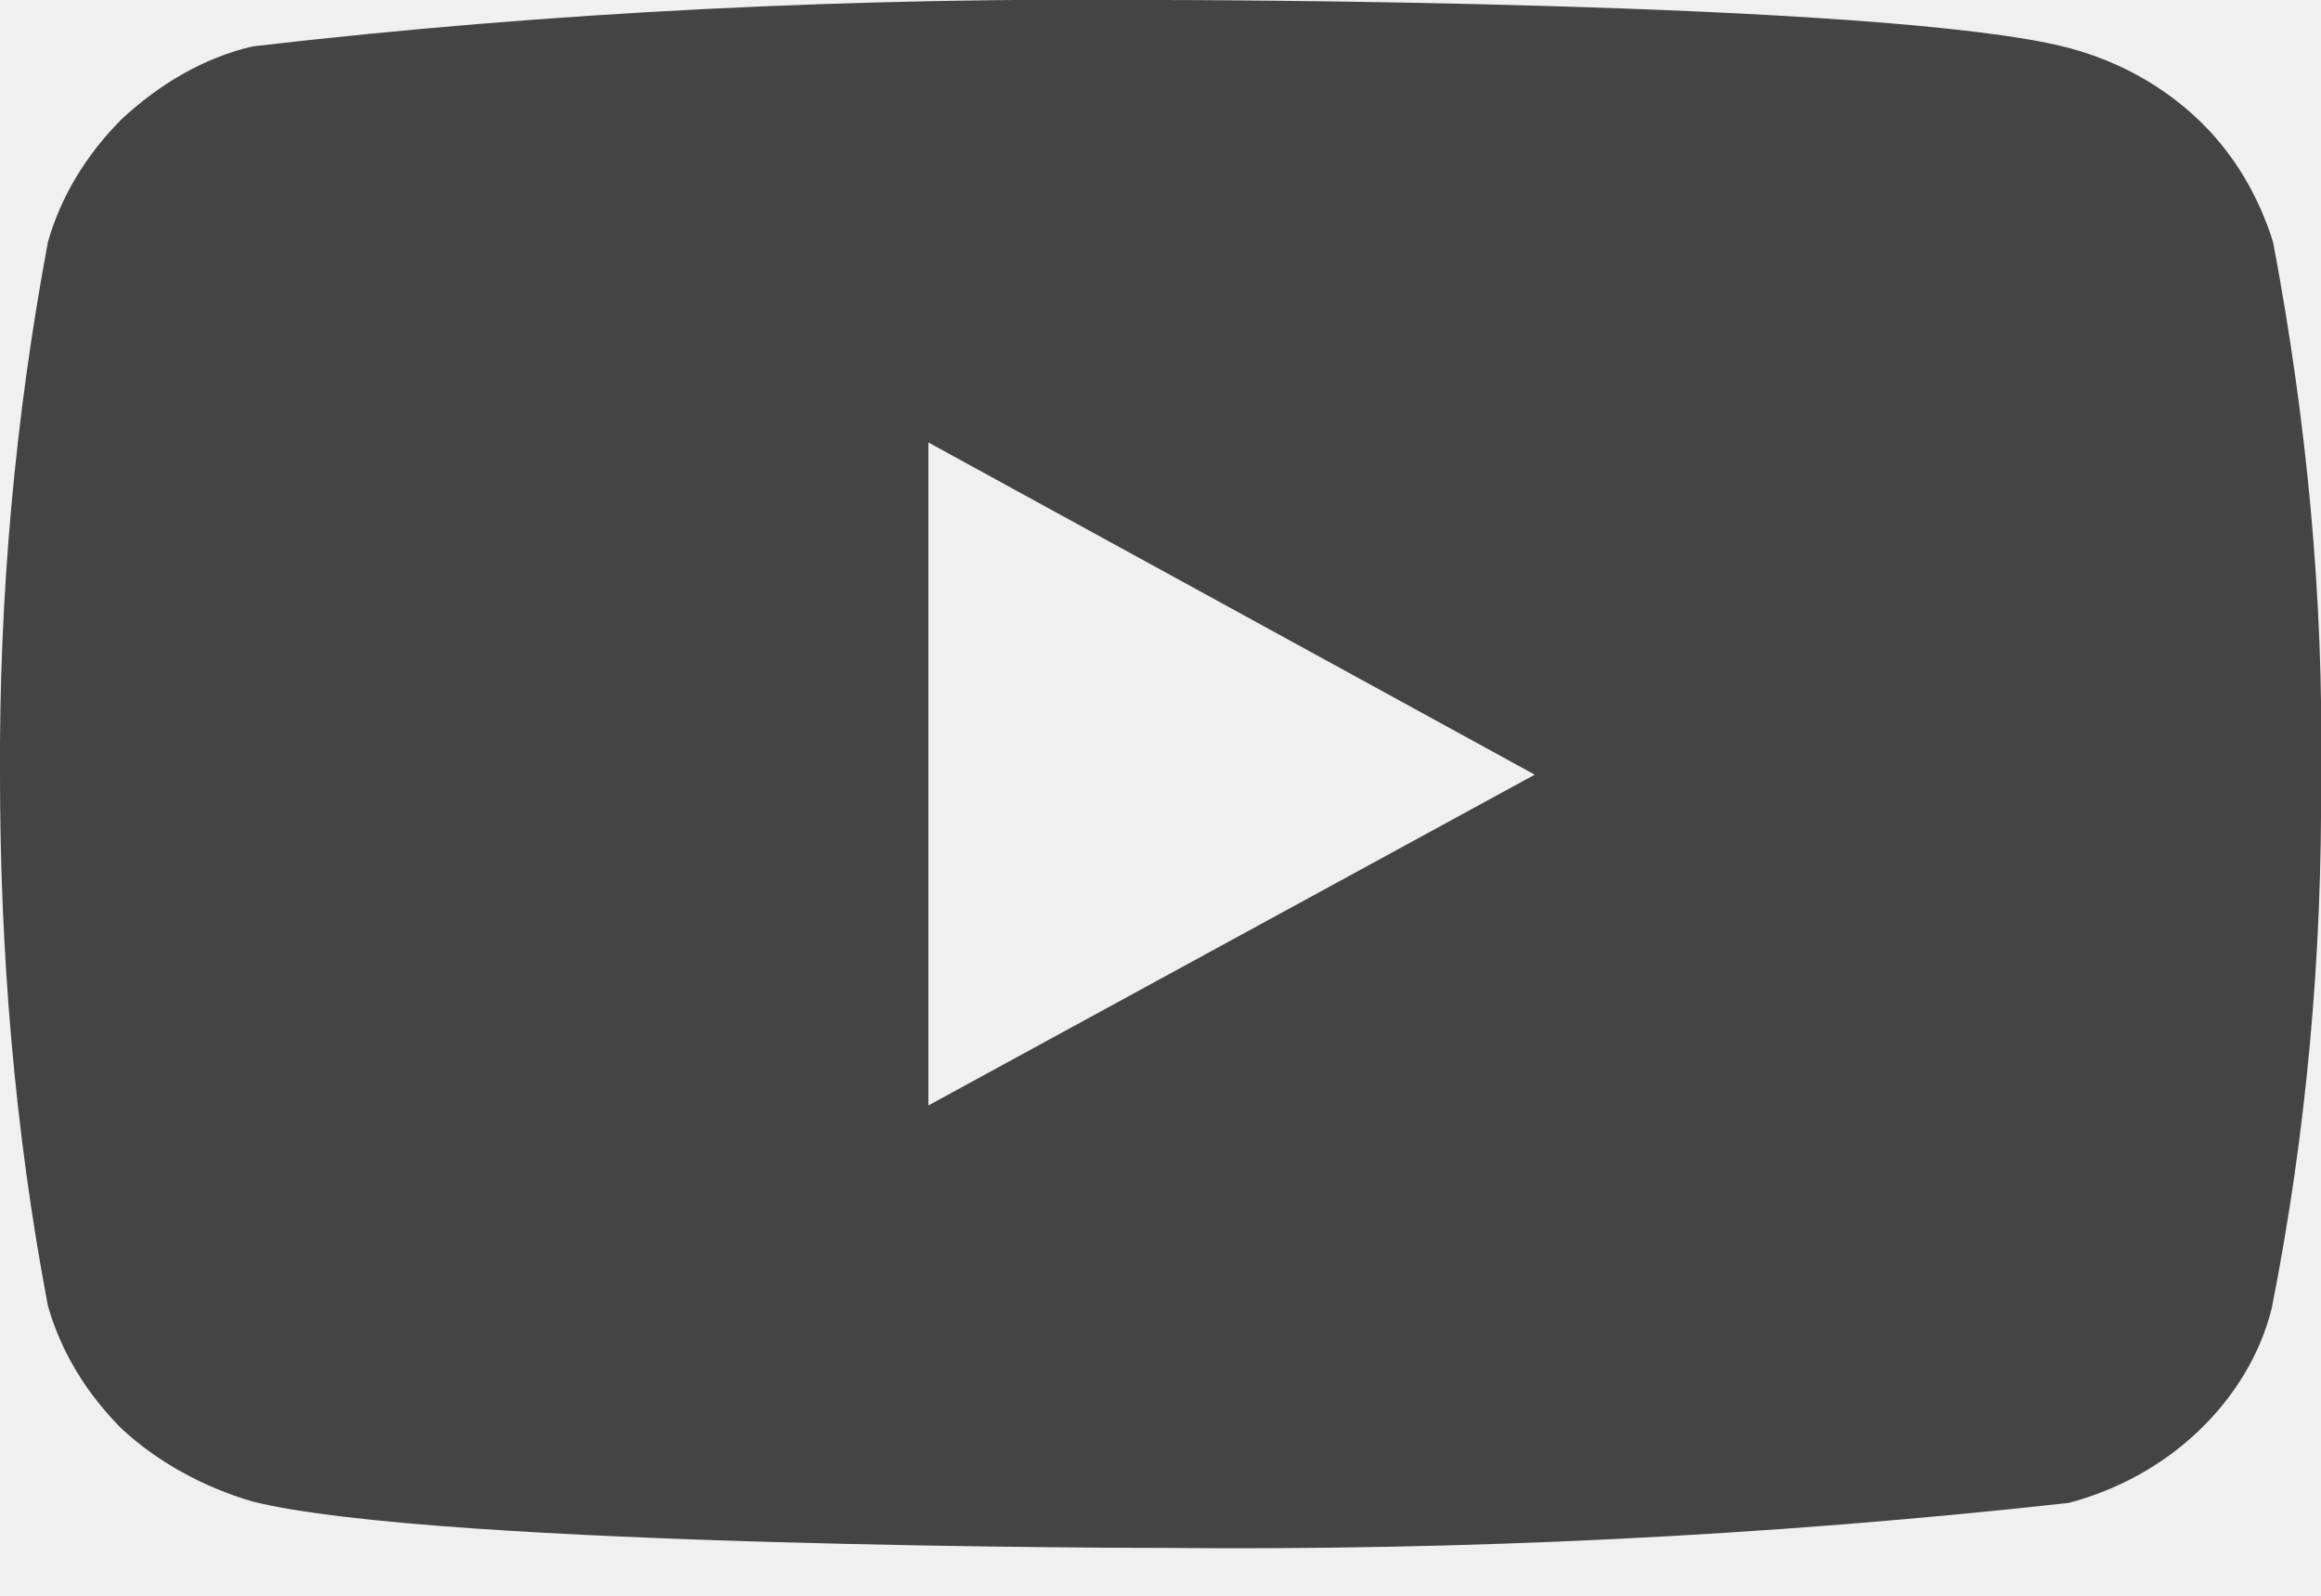
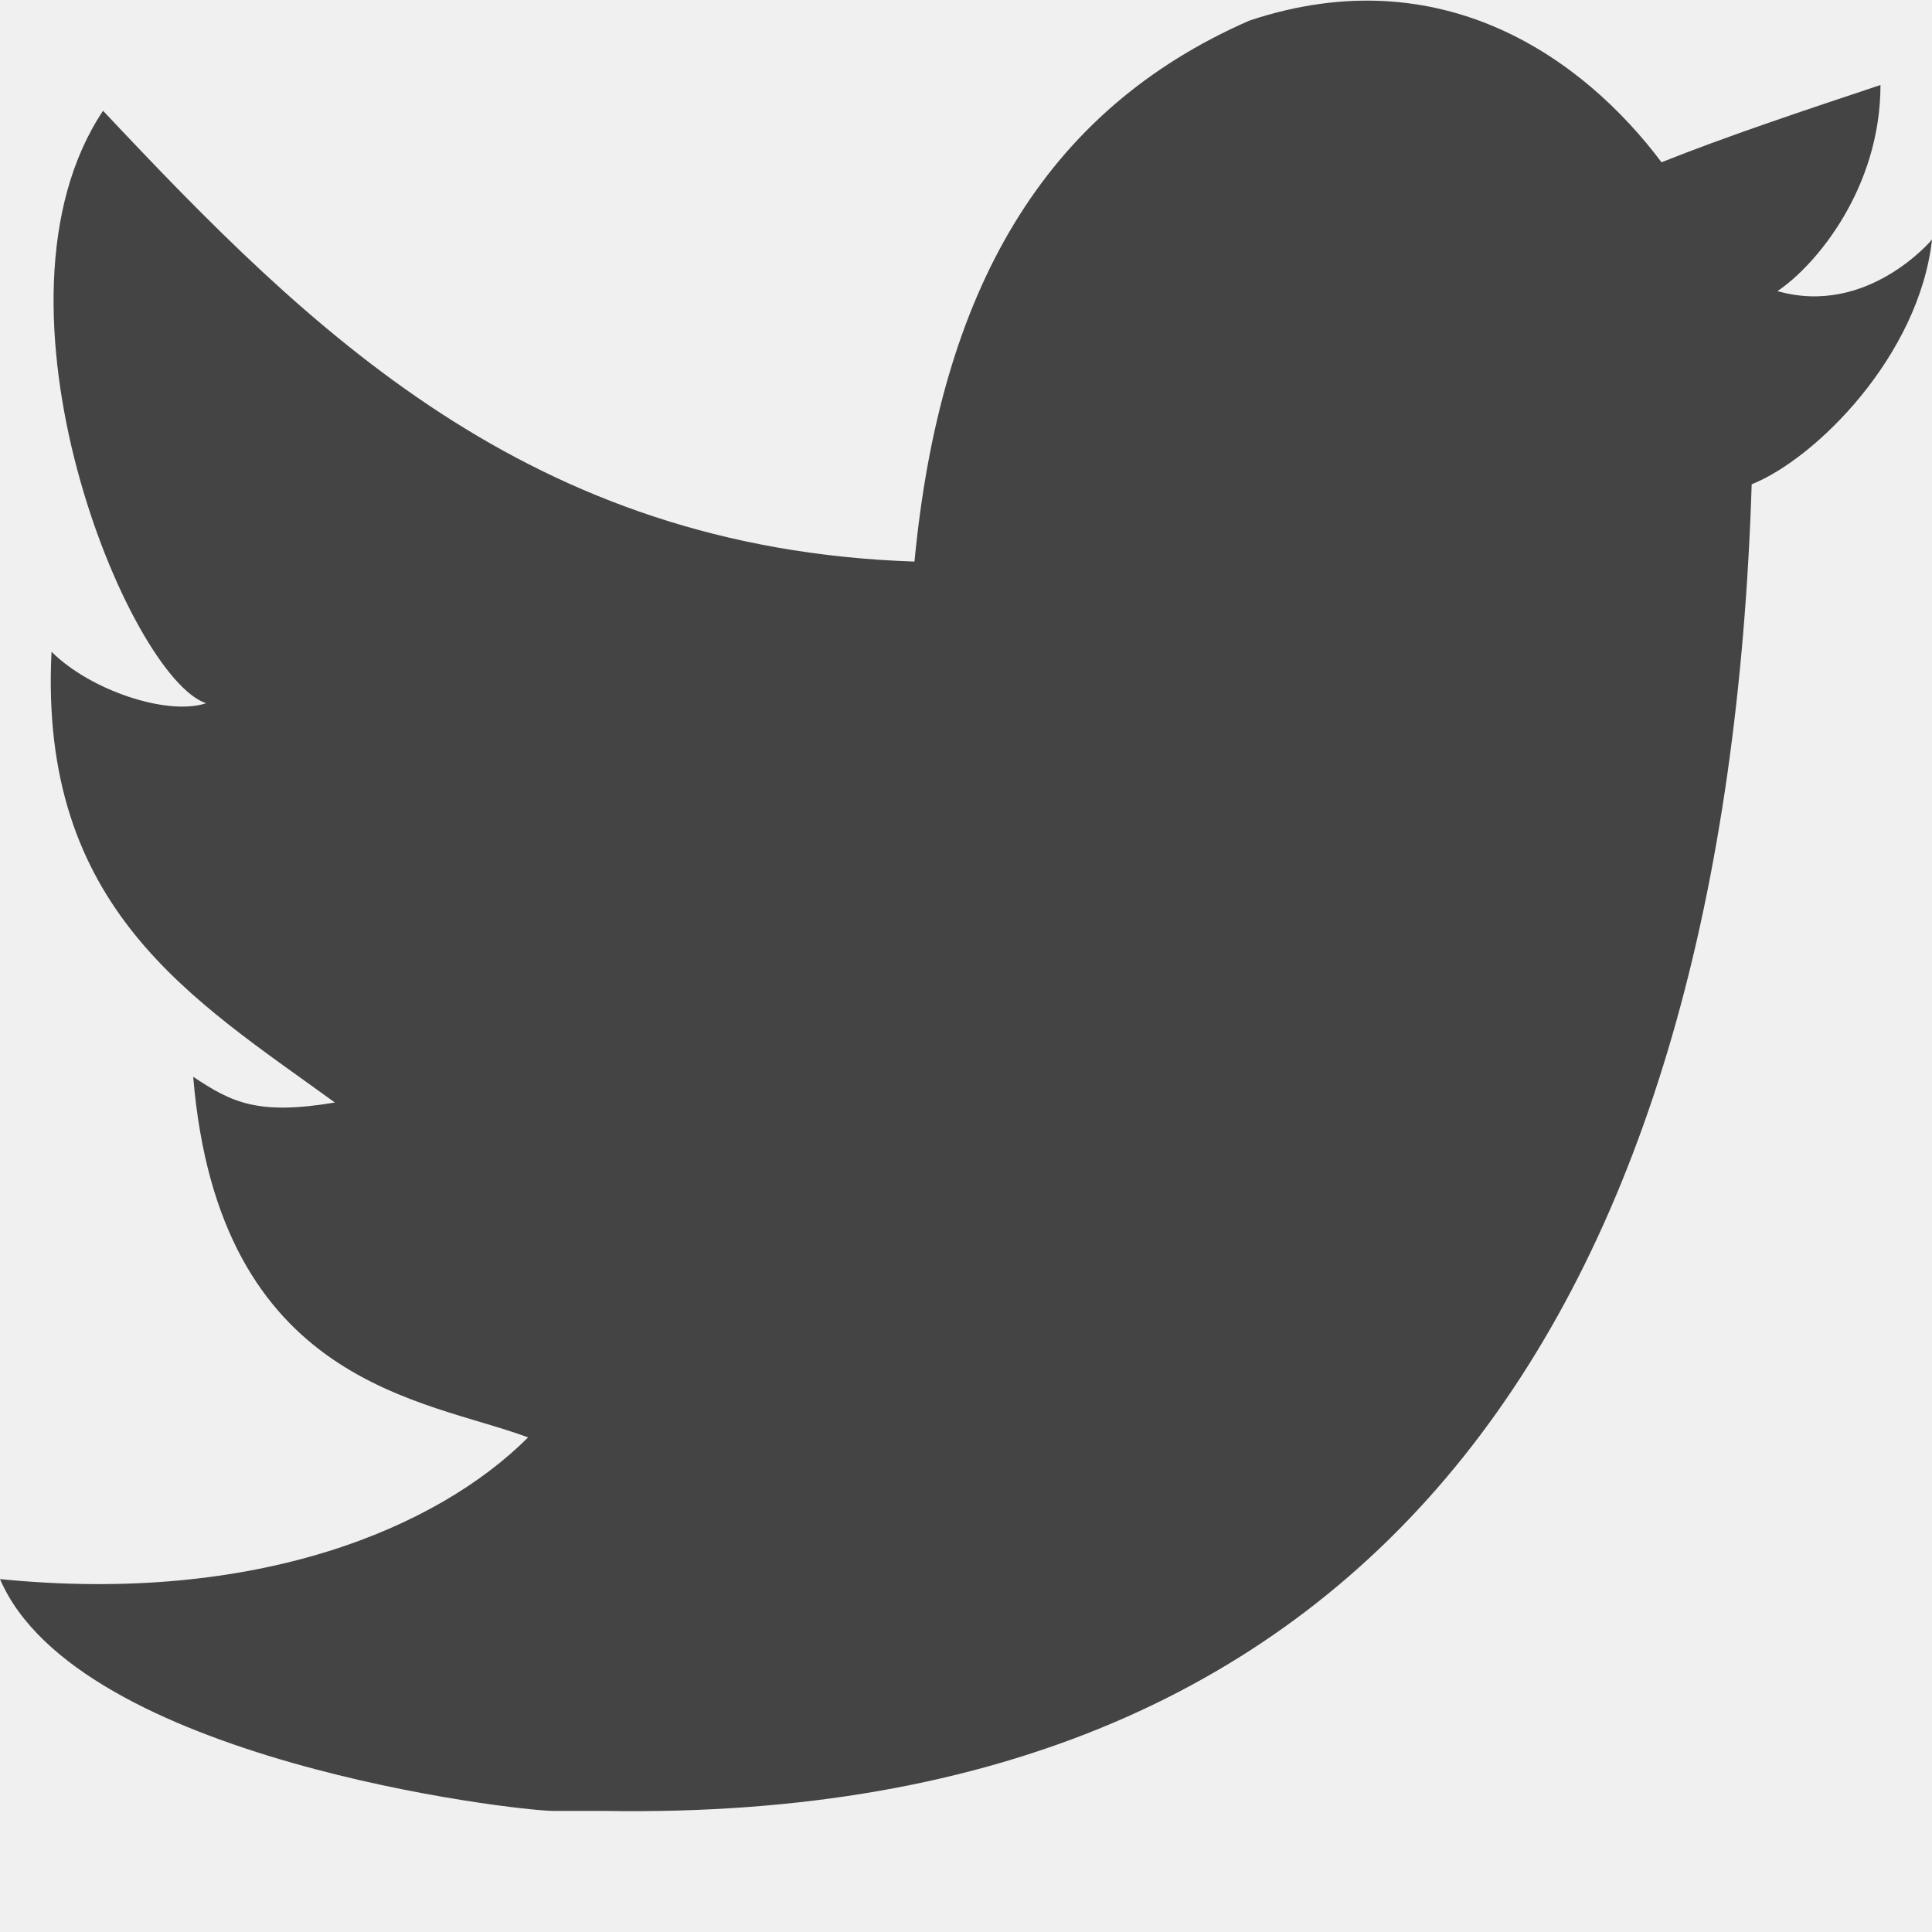
- <svg xmlns="http://www.w3.org/2000/svg" width="16" height="11" viewBox="0 0 16 11" fill="none">
-   <g clip-path="url(#a)">
-     <path d="M15.67 1.67c-.1-.32-.27-.61-.51-.84-.25-.24-.56-.41-.9-.5C13.01 0 8 0 8 0 5.9-.02 3.8.08 1.74.32 1.4.4 1.1.58.84.82c-.24.24-.42.53-.51.85A19.4 19.4 0 0 0 0 5.34C0 6.56.1 7.79.33 9c.09.32.27.61.51.85.25.23.56.4.9.5 1.27.32 6.26.32 6.26.32 2.09.02 4.18-.08 6.26-.31.34-.09.65-.26.9-.5.24-.23.42-.52.5-.84.24-1.21.35-2.44.34-3.67.02-1.23-.1-2.46-.33-3.68ZM6.4 7.62V3.05l4.18 2.29L6.4 7.62Z" fill="#444" />
-   </g>
-   <defs>
-     <clipPath id="a">
-       <path fill="#fff" d="M0 0h16v11H0z" />
-     </clipPath>
-   </defs>
+ <svg xmlns="http://www.w3.org/2000/svg" width="15" height="15" viewBox="0 0 15 15" fill="none">
+   <path d="M9.7.16c1.5-.5 2.6.3 3.2 1.1.5-.2 1.1-.4 1.7-.6 0 .8-.5 1.4-.8 1.6.7.2 1.2-.4 1.2-.4-.1.9-.9 1.7-1.4 1.9-.2 6.3-2.8 10.4-8.9 10.3h-.4c-.3 0-3.7-.4-4.3-1.8 2 .2 3.4-.4 4.1-1.1-.8-.3-2.4-.4-2.6-2.8.3.2.5.3 1.1.2-1.1-.8-2.3-1.5-2.2-3.5.3.3.9.5 1.2.4C1 5.26-.2 2.36.8.86c1.6 1.7 3.3 3.4 6.3 3.5.2-2.1 1-3.5 2.6-4.2Z" fill="#444" />
</svg>
